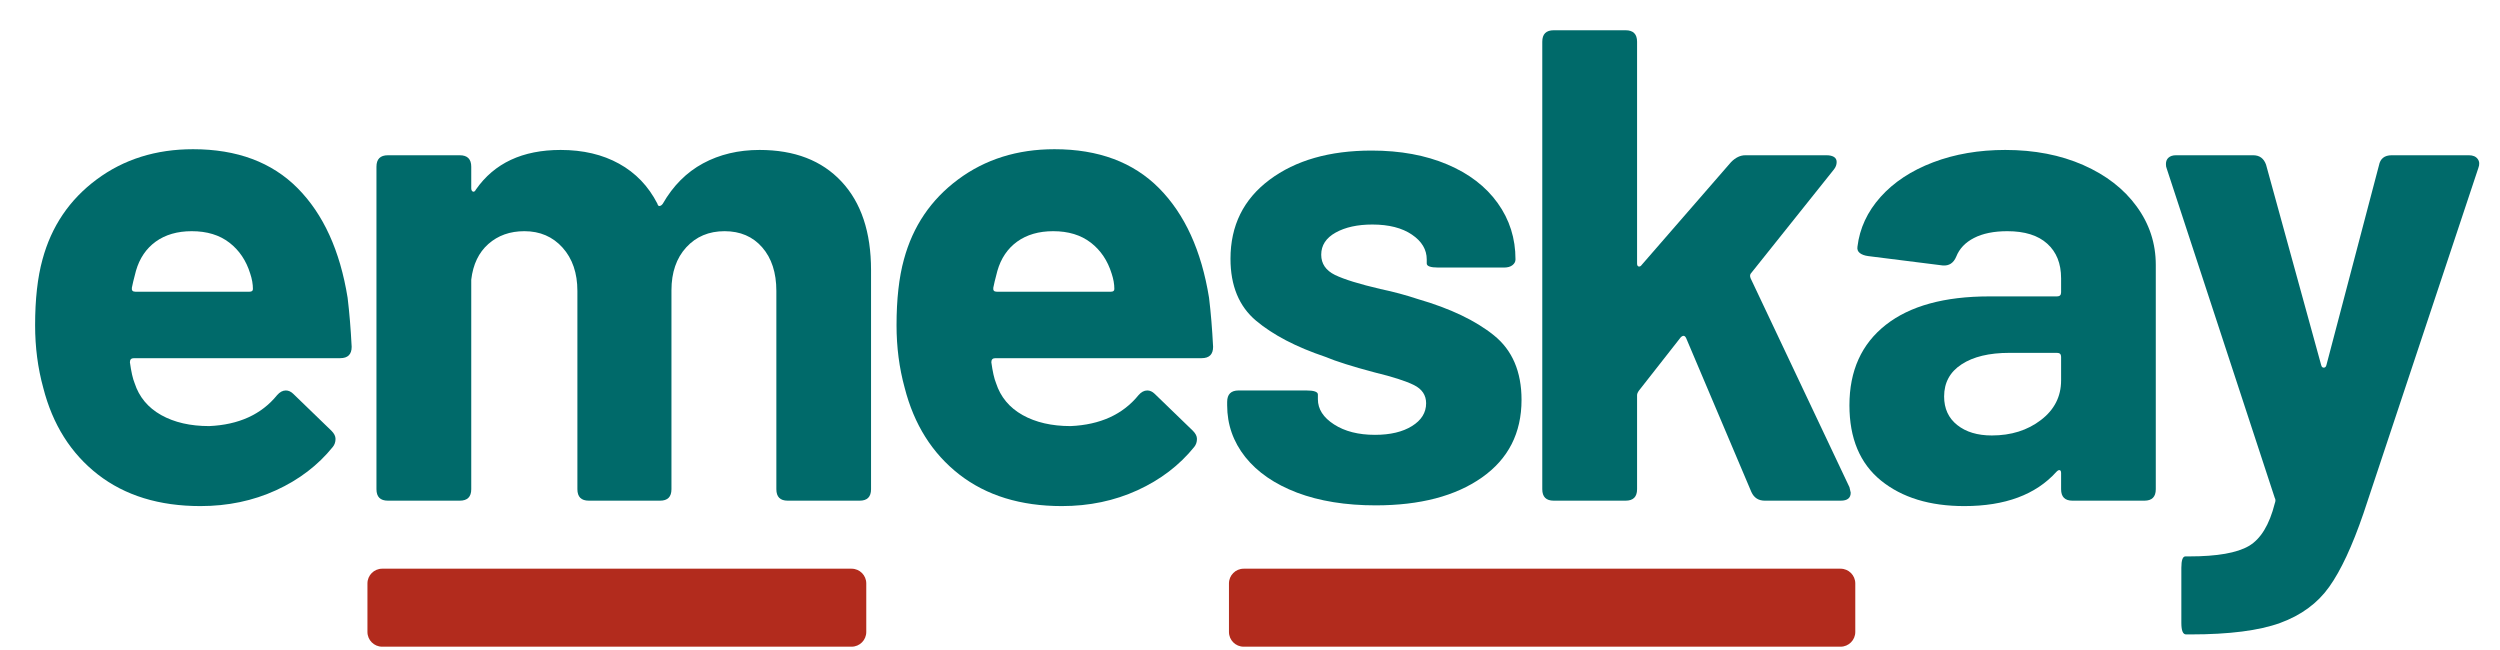
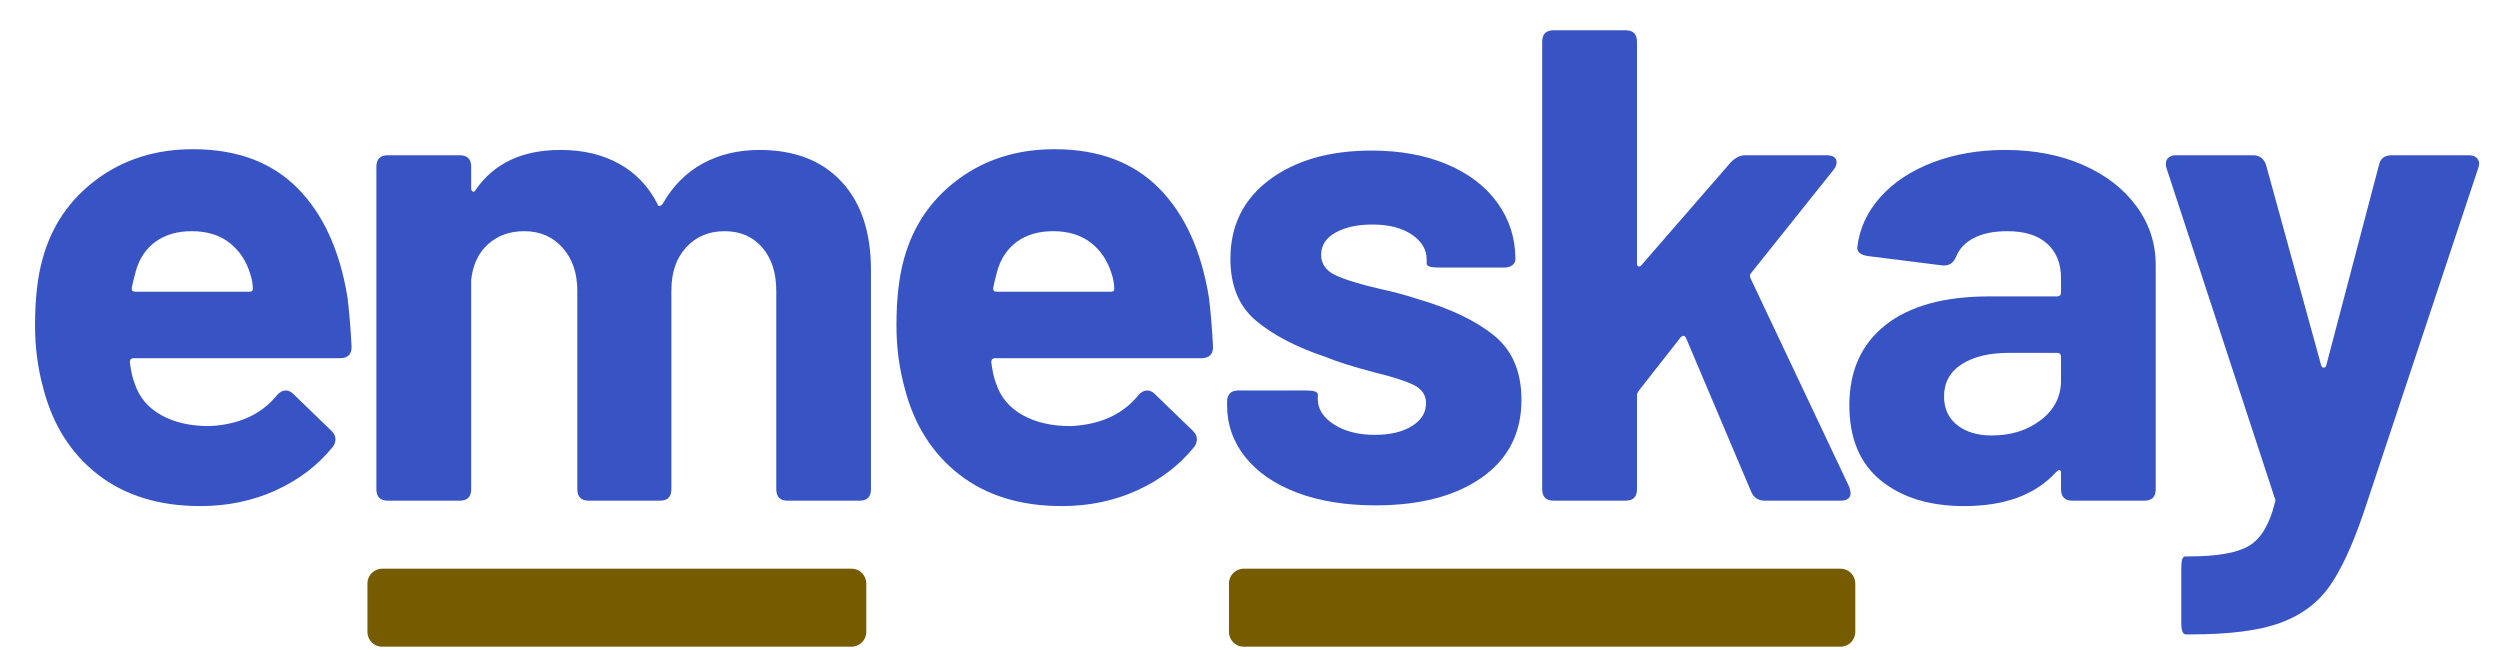
<svg xmlns="http://www.w3.org/2000/svg" width="500" zoomAndPan="magnify" viewBox="0 0 375 97.5" height="130" preserveAspectRatio="xMidYMid meet" version="1.0">
  <defs>
    <g />
-     <clipPath id="7b7c56a05e">
+     <clipPath id="f4352eec86">
      <path d="M 55.117 85.305 L 129.941 85.305 L 129.941 97.004 L 55.117 97.004 Z M 55.117 85.305 " clip-rule="nonzero" />
    </clipPath>
-     <clipPath id="f552b685f1">
-       <path d="M 127.738 97.004 L 57.32 97.004 C 56.109 97.004 55.117 96.012 55.117 94.797 L 55.117 87.512 C 55.117 86.297 56.109 85.305 57.32 85.305 L 127.738 85.305 C 128.953 85.305 129.941 86.297 129.941 87.512 L 129.941 94.797 C 129.941 96.012 128.953 97.004 127.738 97.004 " clip-rule="nonzero" />
+     <clipPath id="c231b80410">
+       <path d="M 127.738 97.004 L 57.32 97.004 C 56.109 97.004 55.117 96.012 55.117 94.797 L 55.117 87.512 C 55.117 86.297 56.109 85.305 57.32 85.305 L 127.738 85.305 C 128.953 85.305 129.941 86.297 129.941 87.512 L 129.941 94.797 C 129.941 96.012 128.953 97.004 127.738 97.004 Z M 127.738 97.004 " clip-rule="nonzero" />
    </clipPath>
-     <clipPath id="2cc611aa76">
+     <clipPath id="74daa473f3">
      <path d="M 184.344 85.305 L 278.293 85.305 L 278.293 97.004 L 184.344 97.004 Z M 184.344 85.305 " clip-rule="nonzero" />
    </clipPath>
-     <clipPath id="8d8b162237">
-       <path d="M 276.086 97.004 L 186.547 97.004 C 185.332 97.004 184.344 96.012 184.344 94.797 L 184.344 87.512 C 184.344 86.297 185.332 85.305 186.547 85.305 L 276.086 85.305 C 277.301 85.305 278.293 86.297 278.293 87.512 L 278.293 94.797 C 278.293 96.012 277.301 97.004 276.086 97.004 " clip-rule="nonzero" />
+     <clipPath id="2598613ab2">
+       <path d="M 276.086 97.004 L 186.547 97.004 C 185.332 97.004 184.344 96.012 184.344 94.797 L 184.344 87.512 C 184.344 86.297 185.332 85.305 186.547 85.305 L 276.086 85.305 C 277.301 85.305 278.293 86.297 278.293 87.512 L 278.293 94.797 C 278.293 96.012 277.301 97.004 276.086 97.004 Z M 276.086 97.004 " clip-rule="nonzero" />
    </clipPath>
  </defs>
-   <g fill="#006a6a" fill-opacity="1">
-     <g transform="translate(1.141125, 75.10087)">
+   <g fill="#3854c4" fill-opacity="1">
+     <g transform="translate(1.129466, 75.10087)">
      <g>
        <path d="M 30.234 -11.188 C 34.672 -11.383 38.066 -12.93 40.422 -15.828 C 40.828 -16.297 41.266 -16.531 41.734 -16.531 C 42.129 -16.531 42.5 -16.363 42.844 -16.031 L 48.578 -10.484 C 48.984 -10.078 49.188 -9.672 49.188 -9.266 C 49.188 -8.797 49.051 -8.395 48.781 -8.062 C 46.562 -5.312 43.723 -3.145 40.266 -1.562 C 36.805 0.02 33.023 0.812 28.922 0.812 C 22.742 0.812 17.617 -0.766 13.547 -3.922 C 9.484 -7.086 6.75 -11.426 5.344 -16.938 C 4.531 -19.895 4.125 -23.02 4.125 -26.312 C 4.125 -30.207 4.492 -33.5 5.234 -36.188 C 6.578 -41.156 9.281 -45.148 13.344 -48.172 C 17.414 -51.203 22.238 -52.719 27.812 -52.719 C 34.406 -52.719 39.633 -50.77 43.5 -46.875 C 47.363 -42.977 49.863 -37.5 51 -30.438 C 51.27 -28.219 51.473 -25.766 51.609 -23.078 C 51.609 -21.941 51.035 -21.375 49.891 -21.375 L 18.953 -21.375 C 18.547 -21.375 18.344 -21.172 18.344 -20.766 C 18.539 -19.348 18.773 -18.305 19.047 -17.641 C 19.723 -15.555 21.051 -13.957 23.031 -12.844 C 25.008 -11.738 27.41 -11.188 30.234 -11.188 Z M 27.625 -40.422 C 25.469 -40.422 23.664 -39.898 22.219 -38.859 C 20.781 -37.816 19.789 -36.352 19.25 -34.469 C 18.914 -33.195 18.711 -32.359 18.641 -31.953 C 18.578 -31.547 18.75 -31.344 19.156 -31.344 L 36.281 -31.344 C 36.625 -31.344 36.797 -31.477 36.797 -31.75 C 36.797 -32.488 36.66 -33.258 36.391 -34.062 C 35.785 -36.02 34.742 -37.566 33.266 -38.703 C 31.785 -39.848 29.906 -40.422 27.625 -40.422 Z M 27.625 -40.422 " />
      </g>
    </g>
  </g>
-   <g fill="#006a6a" fill-opacity="1">
-     <g transform="translate(51.23441, 75.10087)">
+   <g fill="#3854c4" fill-opacity="1">
+     <g transform="translate(51.22276, 75.10087)">
      <g>
        <path d="M 62.703 -52.609 C 67.941 -52.609 72.035 -51.031 74.984 -47.875 C 77.941 -44.719 79.422 -40.285 79.422 -34.578 L 79.422 -1.719 C 79.422 -0.57 78.852 0 77.719 0 L 66.922 0 C 65.785 0 65.219 -0.57 65.219 -1.719 L 65.219 -31.453 C 65.219 -34.203 64.508 -36.383 63.094 -38 C 61.688 -39.613 59.805 -40.422 57.453 -40.422 C 55.098 -40.422 53.18 -39.613 51.703 -38 C 50.223 -36.383 49.484 -34.234 49.484 -31.547 L 49.484 -1.719 C 49.484 -0.57 48.914 0 47.781 0 L 37.094 0 C 35.945 0 35.375 -0.57 35.375 -1.719 L 35.375 -31.453 C 35.375 -34.141 34.633 -36.305 33.156 -37.953 C 31.676 -39.598 29.766 -40.422 27.422 -40.422 C 25.266 -40.422 23.461 -39.781 22.016 -38.5 C 20.578 -37.227 19.723 -35.445 19.453 -33.156 L 19.453 -1.719 C 19.453 -0.57 18.879 0 17.734 0 L 6.953 0 C 5.805 0 5.234 -0.57 5.234 -1.719 L 5.234 -50.094 C 5.234 -51.238 5.805 -51.812 6.953 -51.812 L 17.734 -51.812 C 18.879 -51.812 19.453 -51.238 19.453 -50.094 L 19.453 -46.875 C 19.453 -46.602 19.535 -46.43 19.703 -46.359 C 19.867 -46.297 20.02 -46.398 20.156 -46.672 C 22.914 -50.629 27.148 -52.609 32.859 -52.609 C 36.223 -52.609 39.145 -51.922 41.625 -50.547 C 44.113 -49.172 46.031 -47.172 47.375 -44.547 C 47.438 -44.285 47.551 -44.172 47.719 -44.203 C 47.895 -44.234 48.051 -44.348 48.188 -44.547 C 49.727 -47.234 51.738 -49.25 54.219 -50.594 C 56.707 -51.938 59.535 -52.609 62.703 -52.609 Z M 62.703 -52.609 " />
      </g>
    </g>
  </g>
-   <g fill="#006a6a" fill-opacity="1">
-     <g transform="translate(130.3557, 75.10087)">
+   <g fill="#3854c4" fill-opacity="1">
+     <g transform="translate(130.3441, 75.10087)">
      <g>
        <path d="M 30.234 -11.188 C 34.672 -11.383 38.066 -12.93 40.422 -15.828 C 40.828 -16.297 41.266 -16.531 41.734 -16.531 C 42.129 -16.531 42.5 -16.363 42.844 -16.031 L 48.578 -10.484 C 48.984 -10.078 49.188 -9.672 49.188 -9.266 C 49.188 -8.797 49.051 -8.395 48.781 -8.062 C 46.562 -5.312 43.723 -3.145 40.266 -1.562 C 36.805 0.02 33.023 0.812 28.922 0.812 C 22.742 0.812 17.617 -0.766 13.547 -3.922 C 9.484 -7.086 6.75 -11.426 5.344 -16.938 C 4.531 -19.895 4.125 -23.02 4.125 -26.312 C 4.125 -30.207 4.492 -33.5 5.234 -36.188 C 6.578 -41.156 9.281 -45.148 13.344 -48.172 C 17.414 -51.203 22.238 -52.719 27.812 -52.719 C 34.406 -52.719 39.633 -50.77 43.5 -46.875 C 47.363 -42.977 49.863 -37.5 51 -30.438 C 51.27 -28.219 51.473 -25.766 51.609 -23.078 C 51.609 -21.941 51.035 -21.375 49.891 -21.375 L 18.953 -21.375 C 18.547 -21.375 18.344 -21.172 18.344 -20.766 C 18.539 -19.348 18.773 -18.305 19.047 -17.641 C 19.723 -15.555 21.051 -13.957 23.031 -12.844 C 25.008 -11.738 27.41 -11.188 30.234 -11.188 Z M 27.625 -40.422 C 25.469 -40.422 23.664 -39.898 22.219 -38.859 C 20.781 -37.816 19.789 -36.352 19.25 -34.469 C 18.914 -33.195 18.711 -32.359 18.641 -31.953 C 18.578 -31.547 18.75 -31.344 19.156 -31.344 L 36.281 -31.344 C 36.625 -31.344 36.797 -31.477 36.797 -31.75 C 36.797 -32.488 36.66 -33.258 36.391 -34.062 C 35.785 -36.02 34.742 -37.566 33.266 -38.703 C 31.785 -39.848 29.906 -40.422 27.625 -40.422 Z M 27.625 -40.422 " />
      </g>
    </g>
  </g>
-   <g fill="#006a6a" fill-opacity="1">
-     <g transform="translate(180.449, 75.10087)">
+   <g fill="#3854c4" fill-opacity="1">
+     <g transform="translate(180.4374, 75.10087)">
      <g>
        <path d="M 25.906 0.703 C 21.406 0.703 17.473 0.066 14.109 -1.203 C 10.754 -2.484 8.164 -4.266 6.344 -6.547 C 4.531 -8.836 3.625 -11.426 3.625 -14.312 L 3.625 -14.812 C 3.625 -15.957 4.195 -16.531 5.344 -16.531 L 15.516 -16.531 C 16.66 -16.531 17.234 -16.328 17.234 -15.922 L 17.234 -15.219 C 17.234 -13.738 18.039 -12.477 19.656 -11.438 C 21.27 -10.395 23.316 -9.875 25.797 -9.875 C 28.086 -9.875 29.938 -10.312 31.344 -11.188 C 32.758 -12.062 33.469 -13.203 33.469 -14.609 C 33.469 -15.828 32.859 -16.738 31.641 -17.344 C 30.43 -17.945 28.453 -18.582 25.703 -19.25 C 22.41 -20.125 19.957 -20.898 18.344 -21.578 C 13.977 -23.047 10.516 -24.852 7.953 -27 C 5.398 -29.156 4.125 -32.25 4.125 -36.281 C 4.125 -41.258 6.07 -45.207 9.969 -48.125 C 13.875 -51.051 18.984 -52.516 25.297 -52.516 C 29.598 -52.516 33.379 -51.82 36.641 -50.438 C 39.898 -49.062 42.422 -47.129 44.203 -44.641 C 45.984 -42.16 46.875 -39.344 46.875 -36.188 C 46.875 -35.852 46.723 -35.566 46.422 -35.328 C 46.117 -35.086 45.695 -34.969 45.156 -34.969 L 35.281 -34.969 C 34.133 -34.969 33.562 -35.172 33.562 -35.578 L 33.562 -36.188 C 33.562 -37.664 32.82 -38.906 31.344 -39.906 C 29.863 -40.914 27.883 -41.422 25.406 -41.422 C 23.188 -41.422 21.352 -41.02 19.906 -40.219 C 18.457 -39.414 17.734 -38.305 17.734 -36.891 C 17.734 -35.547 18.422 -34.535 19.797 -33.859 C 21.18 -33.191 23.453 -32.488 26.609 -31.75 C 28.555 -31.344 30.438 -30.836 32.25 -30.234 C 37.094 -28.828 40.891 -27.016 43.641 -24.797 C 46.398 -22.578 47.781 -19.352 47.781 -15.125 C 47.781 -10.145 45.797 -6.258 41.828 -3.469 C 37.867 -0.688 32.562 0.703 25.906 0.703 Z M 25.906 0.703 " />
      </g>
    </g>
  </g>
-   <g fill="#006a6a" fill-opacity="1">
-     <g transform="translate(226.1075, 75.10087)">
+   <g fill="#3854c4" fill-opacity="1">
+     <g transform="translate(226.0958, 75.10087)">
      <g>
        <path d="M 6.953 0 C 5.805 0 5.234 -0.57 5.234 -1.719 L 5.234 -68.844 C 5.234 -69.988 5.805 -70.562 6.953 -70.562 L 17.734 -70.562 C 18.879 -70.562 19.453 -69.988 19.453 -68.844 L 19.453 -35.578 C 19.453 -35.305 19.535 -35.156 19.703 -35.125 C 19.867 -35.094 20.02 -35.176 20.156 -35.375 L 33.562 -50.797 C 34.238 -51.473 34.945 -51.812 35.688 -51.812 L 47.875 -51.812 C 48.344 -51.812 48.711 -51.727 48.984 -51.562 C 49.254 -51.395 49.391 -51.141 49.391 -50.797 C 49.391 -50.398 49.254 -50.031 48.984 -49.688 L 36.594 -34.172 C 36.383 -33.973 36.348 -33.703 36.484 -33.359 L 51.312 -2.016 L 51.5 -1.203 C 51.5 -0.398 51 0 50 0 L 38.609 0 C 37.66 0 36.988 -0.438 36.594 -1.312 L 26.812 -24.391 C 26.613 -24.797 26.344 -24.832 26 -24.5 L 19.75 -16.531 C 19.551 -16.258 19.453 -16.023 19.453 -15.828 L 19.453 -1.719 C 19.453 -0.57 18.879 0 17.734 0 Z M 6.953 0 " />
      </g>
    </g>
  </g>
-   <g fill="#006a6a" fill-opacity="1">
-     <g transform="translate(274.7897, 75.10087)">
+   <g fill="#3854c4" fill-opacity="1">
+     <g transform="translate(274.778, 75.10087)">
      <g>
        <path d="M 26 -52.609 C 30.375 -52.609 34.273 -51.852 37.703 -50.344 C 41.129 -48.832 43.797 -46.766 45.703 -44.141 C 47.617 -41.523 48.578 -38.602 48.578 -35.375 L 48.578 -1.719 C 48.578 -0.57 48.008 0 46.875 0 L 36.078 0 C 34.941 0 34.375 -0.57 34.375 -1.719 L 34.375 -4.125 C 34.375 -4.395 34.305 -4.547 34.172 -4.578 C 34.035 -4.617 33.867 -4.535 33.672 -4.328 C 30.578 -0.898 25.973 0.812 19.859 0.812 C 14.68 0.812 10.516 -0.461 7.359 -3.016 C 4.203 -5.578 2.625 -9.344 2.625 -14.312 C 2.625 -19.488 4.438 -23.504 8.062 -26.359 C 11.688 -29.211 16.863 -30.641 23.594 -30.641 L 33.766 -30.641 C 34.172 -30.641 34.375 -30.844 34.375 -31.25 L 34.375 -33.359 C 34.375 -35.578 33.68 -37.305 32.297 -38.547 C 30.922 -39.797 28.926 -40.422 26.312 -40.422 C 24.289 -40.422 22.625 -40.082 21.312 -39.406 C 20.008 -38.738 19.117 -37.801 18.641 -36.594 C 18.242 -35.645 17.57 -35.207 16.625 -35.281 L 5.438 -36.688 C 4.906 -36.758 4.488 -36.91 4.188 -37.141 C 3.883 -37.379 3.766 -37.695 3.828 -38.094 C 4.16 -40.852 5.316 -43.344 7.297 -45.562 C 9.285 -47.781 11.91 -49.508 15.172 -50.75 C 18.43 -51.988 22.039 -52.609 26 -52.609 Z M 23.984 -9.781 C 26.879 -9.781 29.332 -10.551 31.344 -12.094 C 33.363 -13.633 34.375 -15.617 34.375 -18.047 L 34.375 -21.578 C 34.375 -21.973 34.172 -22.172 33.766 -22.172 L 26.609 -22.172 C 23.586 -22.172 21.203 -21.598 19.453 -20.453 C 17.703 -19.316 16.828 -17.707 16.828 -15.625 C 16.828 -13.812 17.484 -12.383 18.797 -11.344 C 20.109 -10.301 21.836 -9.781 23.984 -9.781 Z M 23.984 -9.781 " />
      </g>
    </g>
  </g>
-   <g fill="#006a6a" fill-opacity="1">
-     <g transform="translate(322.9679, 75.10087)">
+   <g fill="#3854c4" fill-opacity="1">
+     <g transform="translate(322.9562, 75.10087)">
      <g>
        <path d="M 4.938 20.062 C 4.469 20.062 4.234 19.488 4.234 18.344 L 4.234 10.078 C 4.234 8.93 4.438 8.359 4.844 8.359 L 5.438 8.359 C 9.602 8.359 12.578 7.836 14.359 6.797 C 16.141 5.754 17.438 3.625 18.25 0.406 C 18.383 0.07 18.383 -0.195 18.25 -0.406 L 2.016 -49.891 C 1.953 -50.023 1.922 -50.227 1.922 -50.5 C 1.922 -50.906 2.051 -51.223 2.312 -51.453 C 2.582 -51.691 2.953 -51.812 3.422 -51.812 L 15.016 -51.812 C 15.961 -51.812 16.602 -51.344 16.938 -50.406 L 25.203 -20.359 C 25.266 -20.086 25.395 -19.953 25.594 -19.953 C 25.801 -19.953 25.938 -20.086 26 -20.359 L 33.875 -50.297 C 34.07 -51.305 34.707 -51.812 35.781 -51.812 L 47.375 -51.812 C 47.977 -51.812 48.414 -51.625 48.688 -51.25 C 48.957 -50.883 48.988 -50.43 48.781 -49.891 L 31.547 1.922 C 29.867 6.816 28.156 10.488 26.406 12.938 C 24.656 15.395 22.203 17.195 19.047 18.344 C 15.891 19.488 11.422 20.062 5.641 20.062 Z M 4.938 20.062 " />
      </g>
    </g>
  </g>
-   <g clip-path="url(#7b7c56a05e)">
-     <g clip-path="url(#f552b685f1)">
-       <path fill="#b22b1d" d="M 55.117 85.305 L 129.941 85.305 L 129.941 97.004 L 55.117 97.004 Z M 55.117 85.305 " fill-opacity="1" fill-rule="nonzero" />
+   <g clip-path="url(#f4352eec86)">
+     <g clip-path="url(#c231b80410)">
+       <path fill="#765b00" d="M 55.117 85.305 L 129.941 85.305 L 129.941 97.004 L 55.117 97.004 Z M 55.117 85.305 " fill-opacity="1" fill-rule="nonzero" />
    </g>
  </g>
-   <g clip-path="url(#2cc611aa76)">
-     <g clip-path="url(#8d8b162237)">
-       <path fill="#b22b1d" d="M 184.344 85.305 L 278.293 85.305 L 278.293 97.004 L 184.344 97.004 Z M 184.344 85.305 " fill-opacity="1" fill-rule="nonzero" />
+   <g clip-path="url(#74daa473f3)">
+     <g clip-path="url(#2598613ab2)">
+       <path fill="#765b00" d="M 184.344 85.305 L 278.293 85.305 L 278.293 97.004 L 184.344 97.004 Z M 184.344 85.305 " fill-opacity="1" fill-rule="nonzero" />
    </g>
  </g>
</svg>
